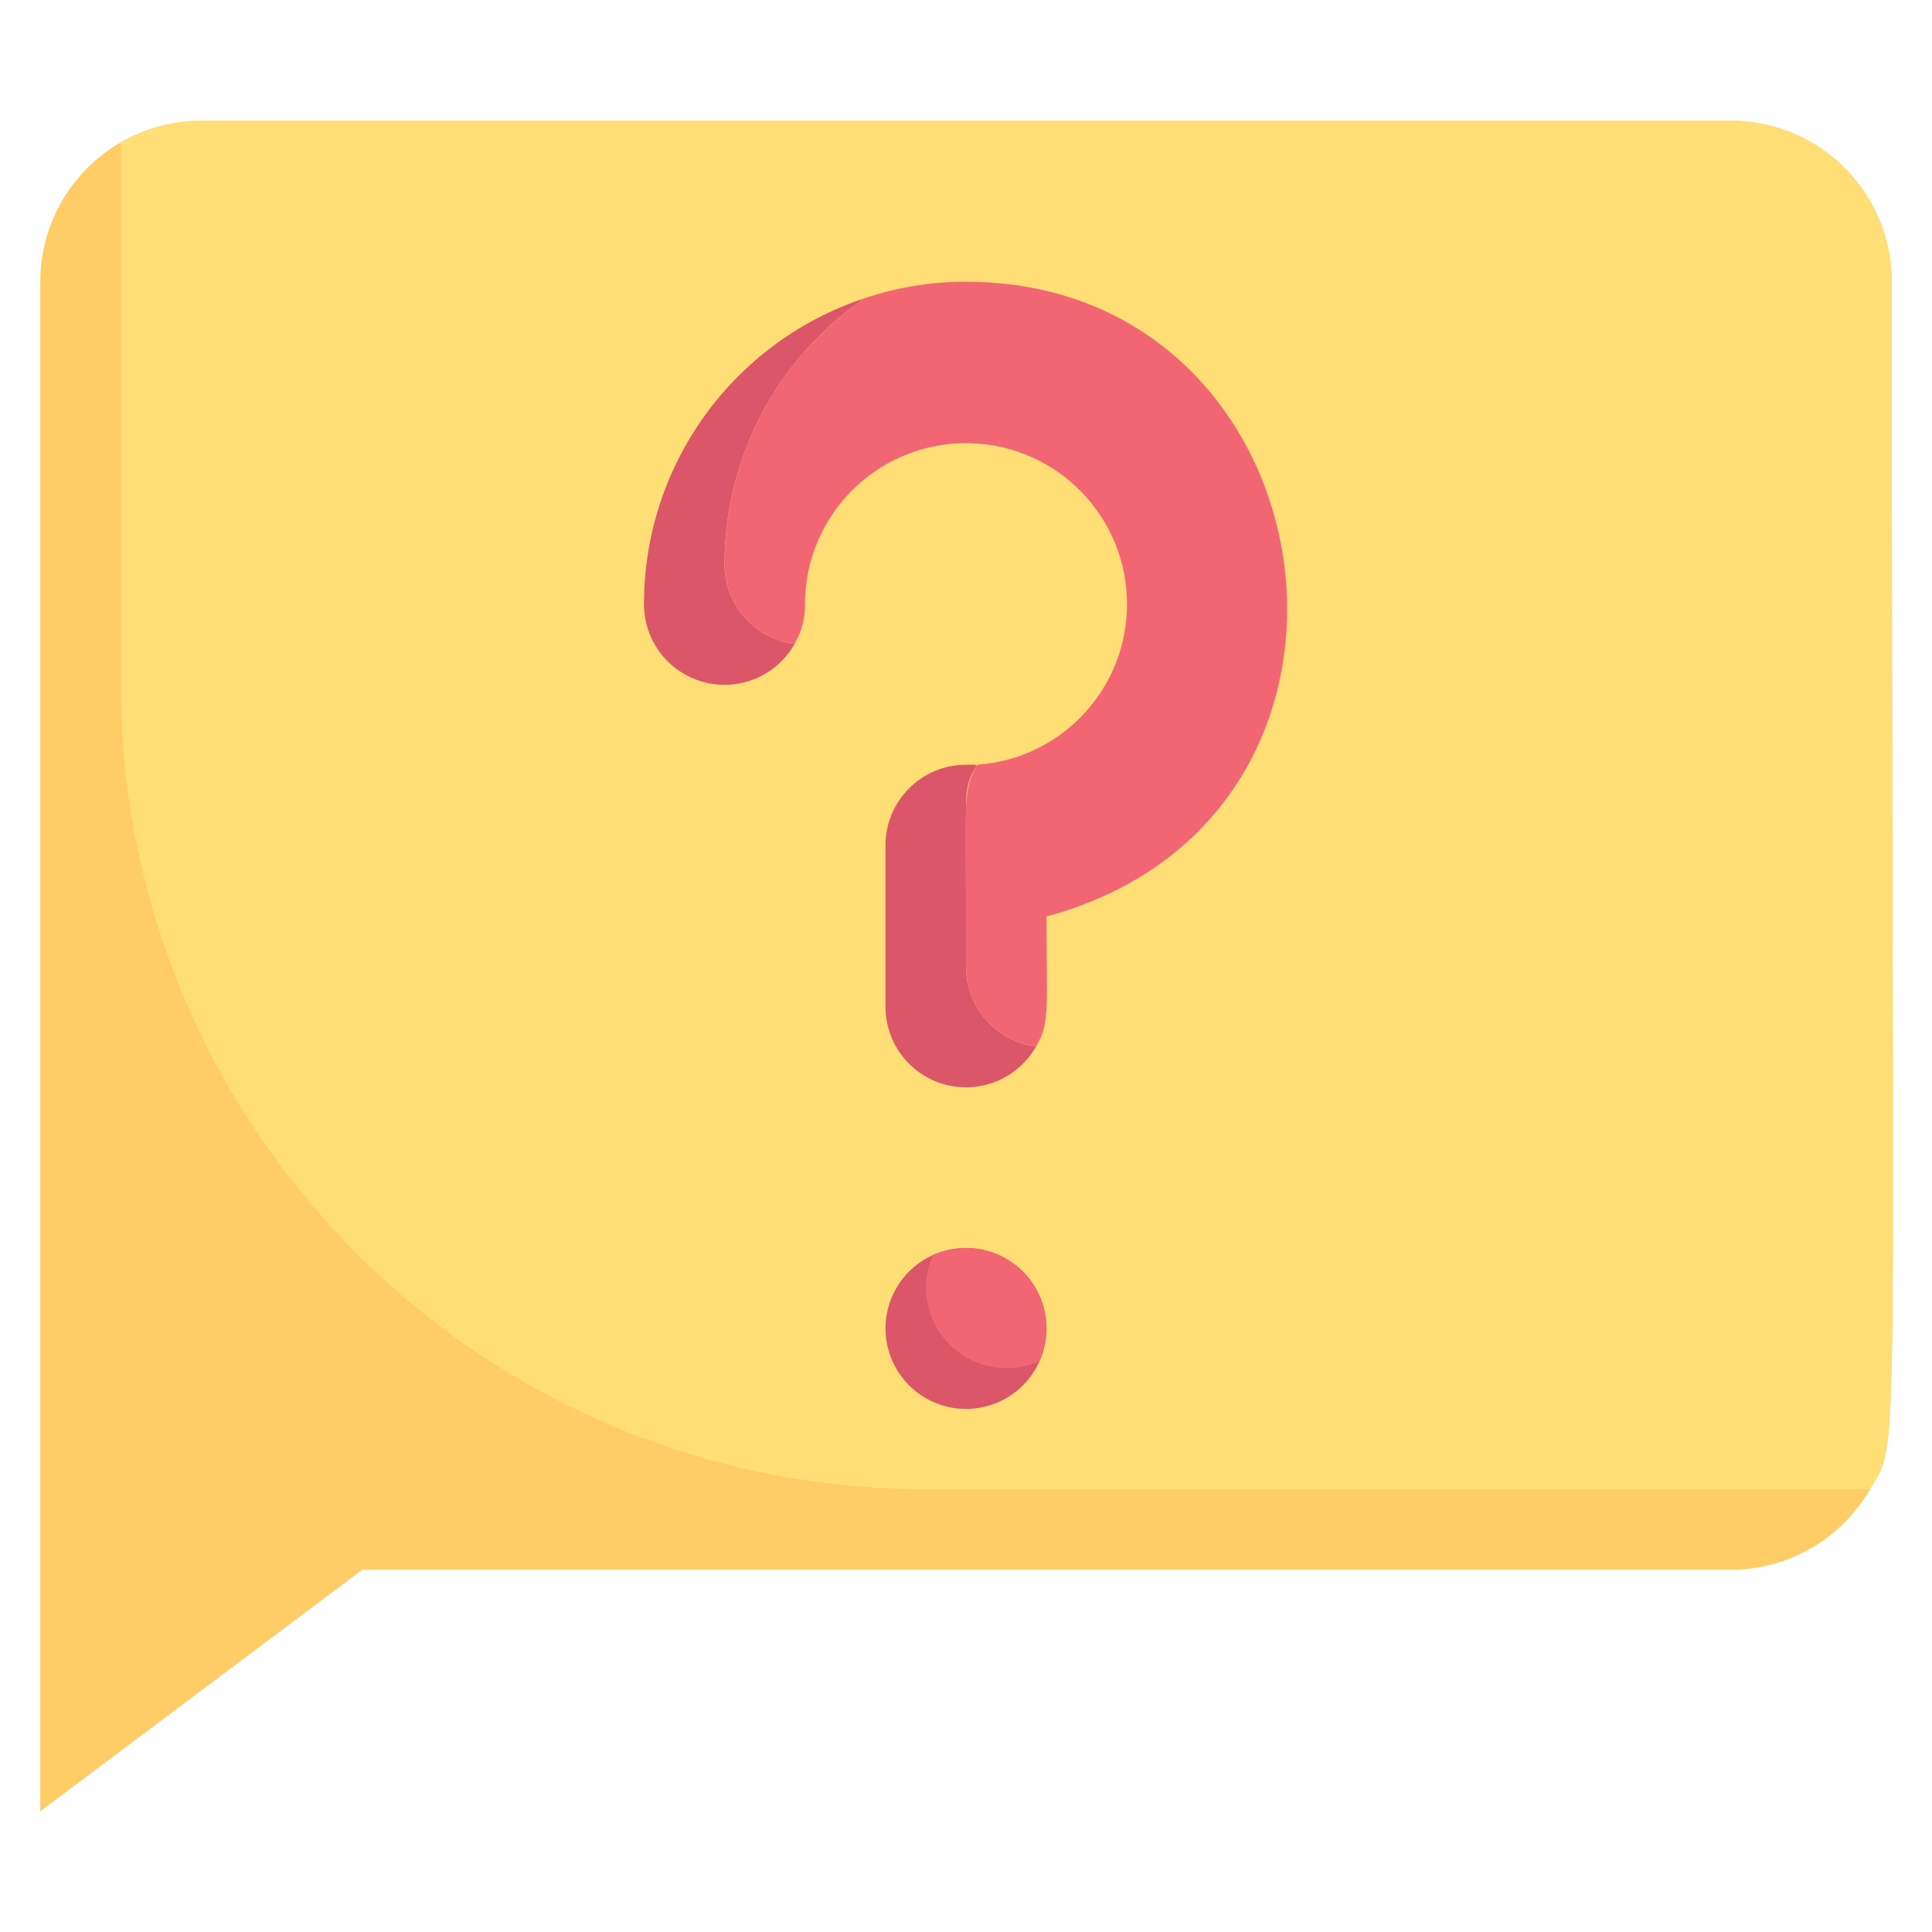
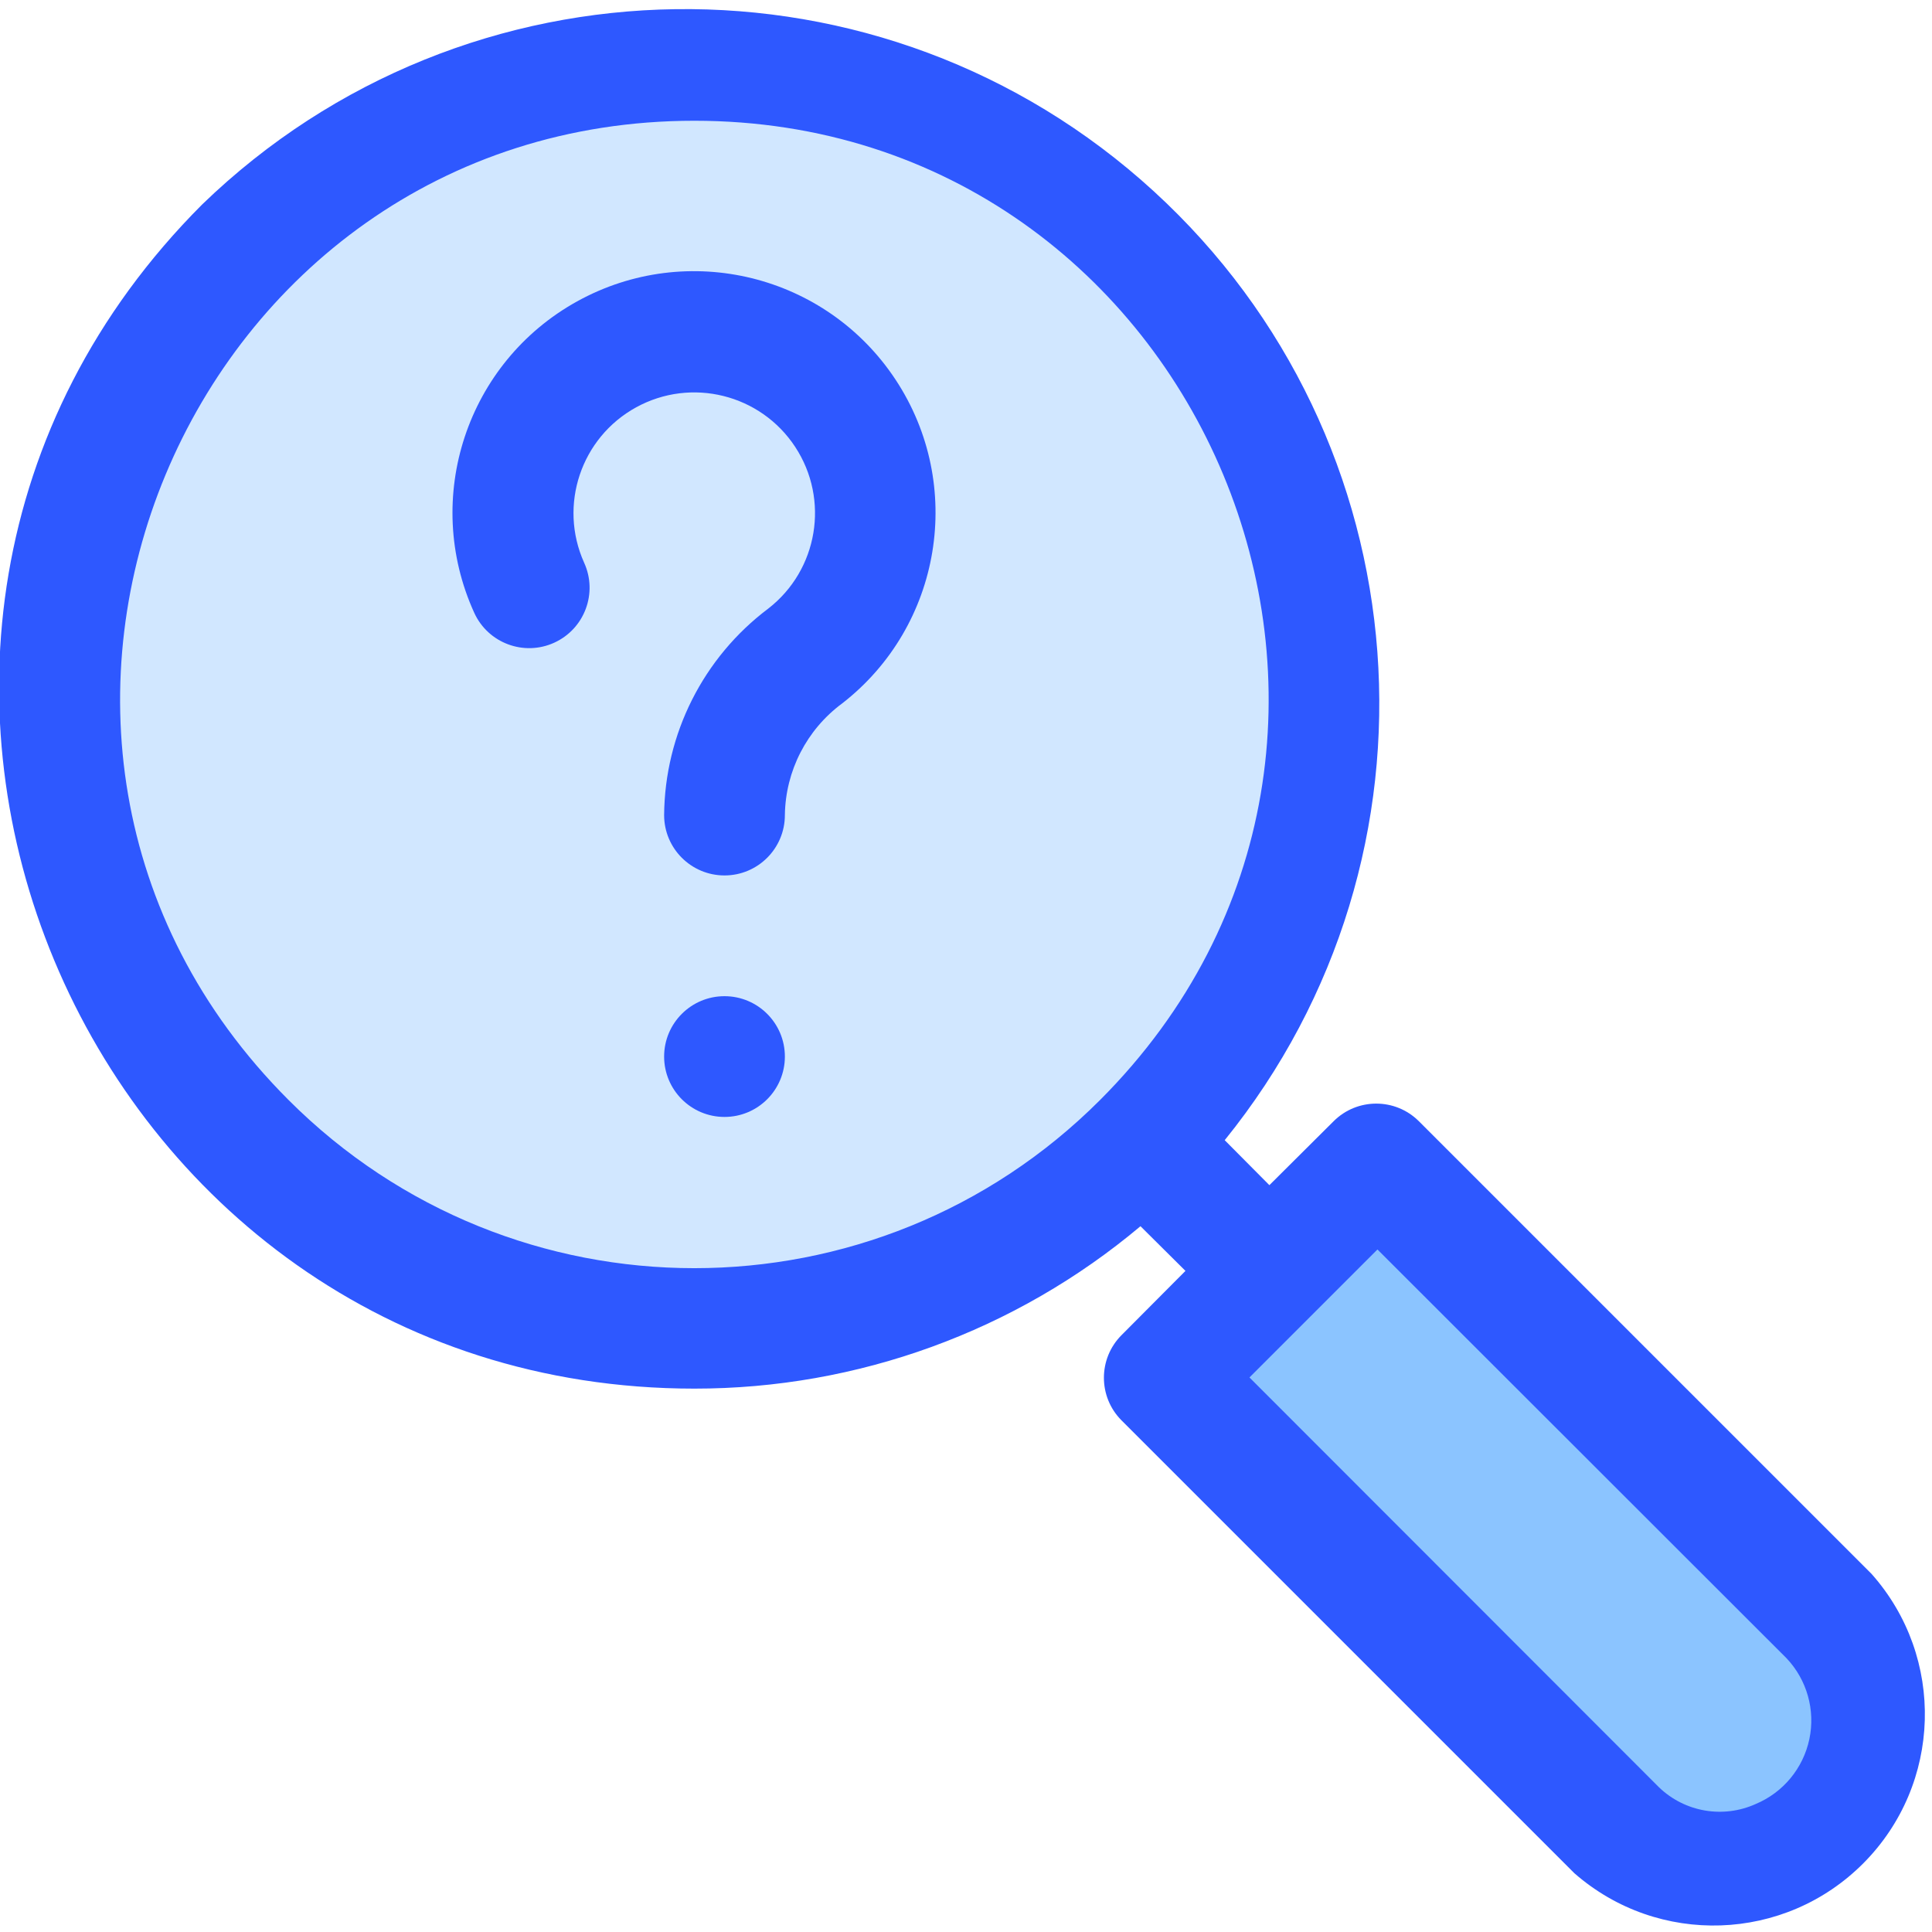
- <svg xmlns="http://www.w3.org/2000/svg" viewBox="0 0 48 48">
+ <svg xmlns="http://www.w3.org/2000/svg" viewBox="0 0 64 64">
  <defs>
-     <style>.cls-1{fill:#fc6;}.cls-2{fill:#ffde76;}.cls-3{fill:#db5669;}.cls-4{fill:#f26674;}</style>
+     <style>.cls-1{fill:#d1e7ff;}.cls-2{fill:#8bc4ff;}.cls-3{fill:#2e58ff;}</style>
  </defs>
-   <g id="Bubble_word_Question_sign" data-name="Bubble word Question sign">
-     <path class="cls-1" d="M47,7c0,30.36.22,28.68-.54,30A4,4,0,0,1,43,39H9L1,45V7A4,4,0,0,1,5,3H43A4,4,0,0,1,47,7Z" />
-     <path class="cls-2" d="M47,7c0,30.36.22,28.68-.54,30H23A20,20,0,0,1,3,17V3.54A4,4,0,0,1,5,3H43A4,4,0,0,1,47,7Z" />
-     <path class="cls-3" d="M21.48,7.41A8,8,0,0,0,18,14a2,2,0,0,0,1.74,2A2,2,0,0,1,16,15,8,8,0,0,1,21.48,7.41Z" />
-     <path class="cls-3" d="M25.74,26A2,2,0,0,1,22,25V21a2,2,0,0,1,2-2c.59,0,0-.07,0,1v4A2,2,0,0,0,25.74,26Z" />
-     <path class="cls-4" d="M24,7a7.79,7.79,0,0,0-2.52.41A8,8,0,0,0,18,14a2,2,0,0,0,1.74,2A1.91,1.91,0,0,0,20,15a4,4,0,1,1,4.28,4c-.4.67-.28,1-.28,5a2,2,0,0,0,1.74,2c.35-.59.26-.92.26-3.23C35.21,20.28,33.18,7,24,7Z" />
-     <path class="cls-3" d="M26,33a2,2,0,1,1-2.82-1.82A2,2,0,0,1,26,33Z" />
-     <path class="cls-4" d="M25.82,33.82a2,2,0,0,1-2.64-2.64A2,2,0,0,1,25.82,33.82Z" />
+   <g id="find_question" data-name="find question">
+     <circle class="cls-1" cx="23" cy="23" r="21" />
+     <line class="cls-2" x1="37.85" y1="37.85" x2="42.09" y2="42.09" />
+     <path class="cls-2" d="M62,57a5,5,0,0,1-8.45,3.62l-15-15,7.07-7.07,15,15A5,5,0,0,1,62,57Z" />
+     <path class="cls-3" d="M62,52.14l-15-15a2,2,0,0,0-2.82,0l-2.13,2.12-1.48-1.49a23,23,0,0,0-33.87-31C-7.76,21.24,2.65,46,23,46a22.94,22.94,0,0,0,14.78-5.38l1.49,1.48-2.12,2.13a2,2,0,0,0,0,2.82l15,15A7,7,0,0,0,62,52.14ZM9.56,36.44C-2.42,24.46,6.19,4,23,4S48.43,24.44,36.44,36.44A19,19,0,0,1,9.56,36.44Zm48.6,23.32a2.9,2.9,0,0,1-3.2-.55L41.39,45.63l4.24-4.24L59.18,54.93A3,3,0,0,1,58.16,59.76Z" />
+     <path class="cls-3" d="M24,37a2,2,0,1,1,2-2A2,2,0,0,1,24,37Zm2-2Zm-2,0h0Z" />
+     <path class="cls-3" d="M24,29a2,2,0,0,1-2-2,8.65,8.65,0,0,1,3.45-6.84,4,4,0,1,0-6.1-1.52,2,2,0,0,1-3.64,1.66,8,8,0,1,1,12.19,3A4.68,4.68,0,0,0,26,27,2,2,0,0,1,24,29Z" />
  </g>
</svg>
